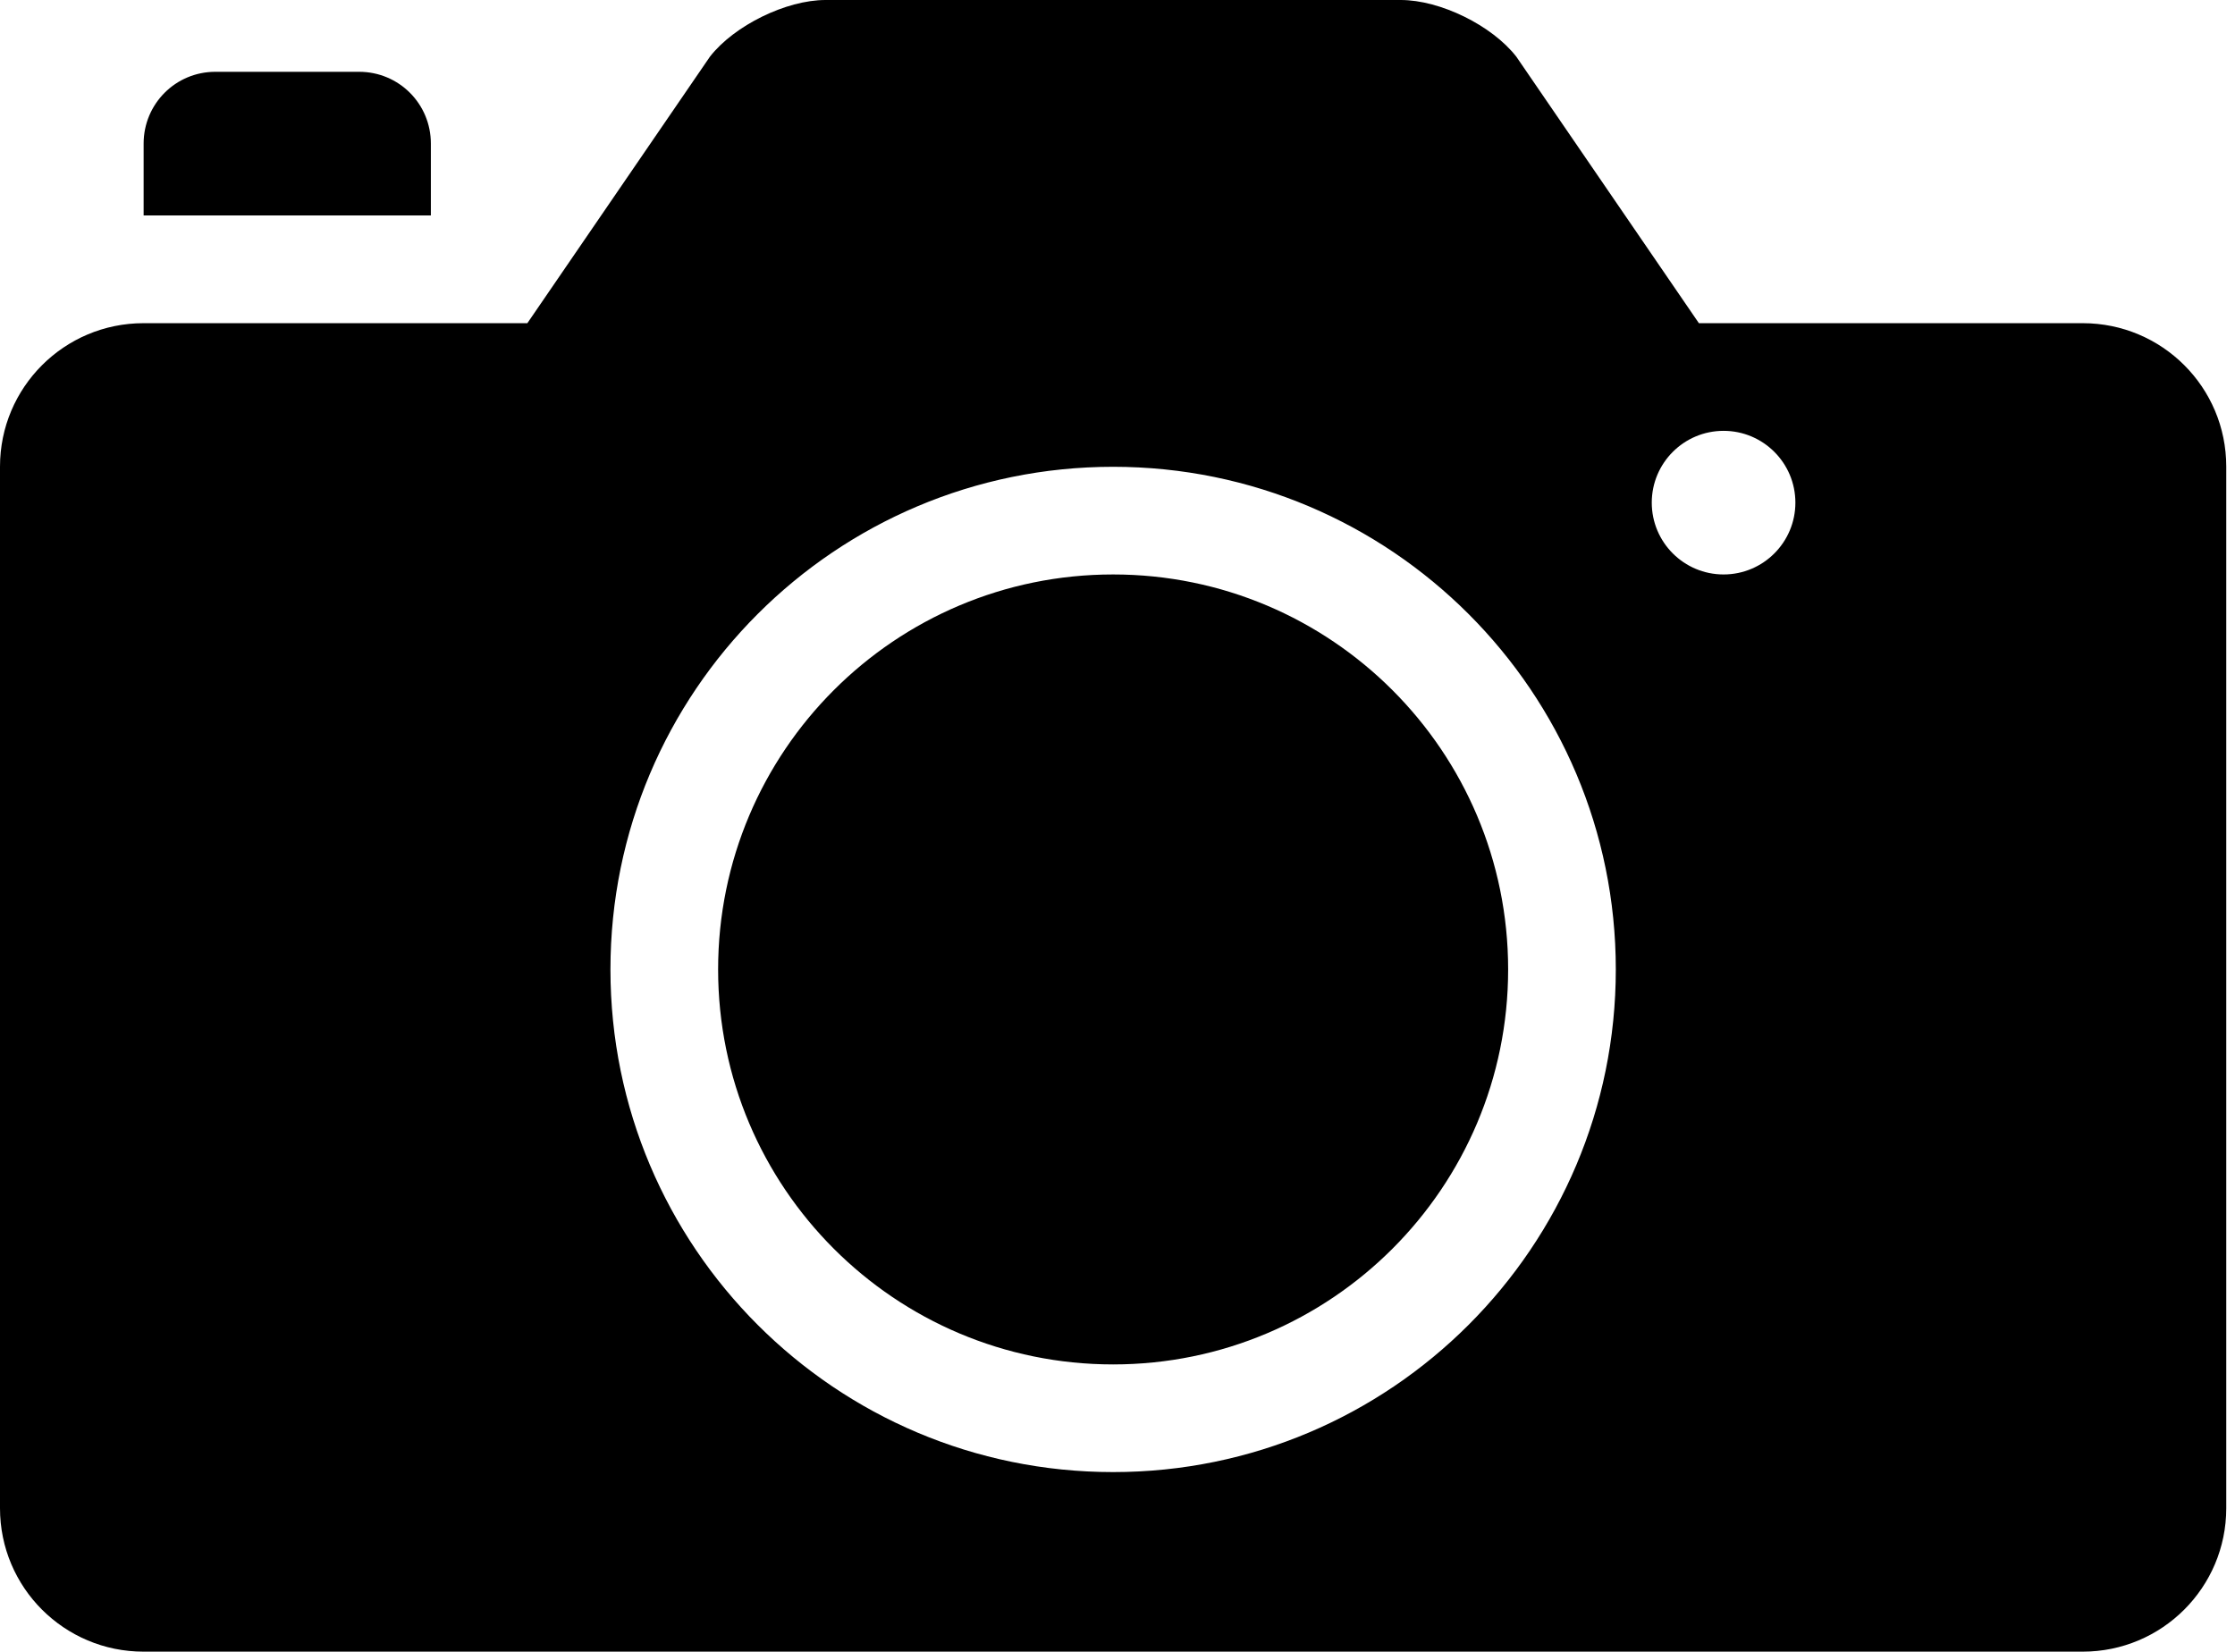
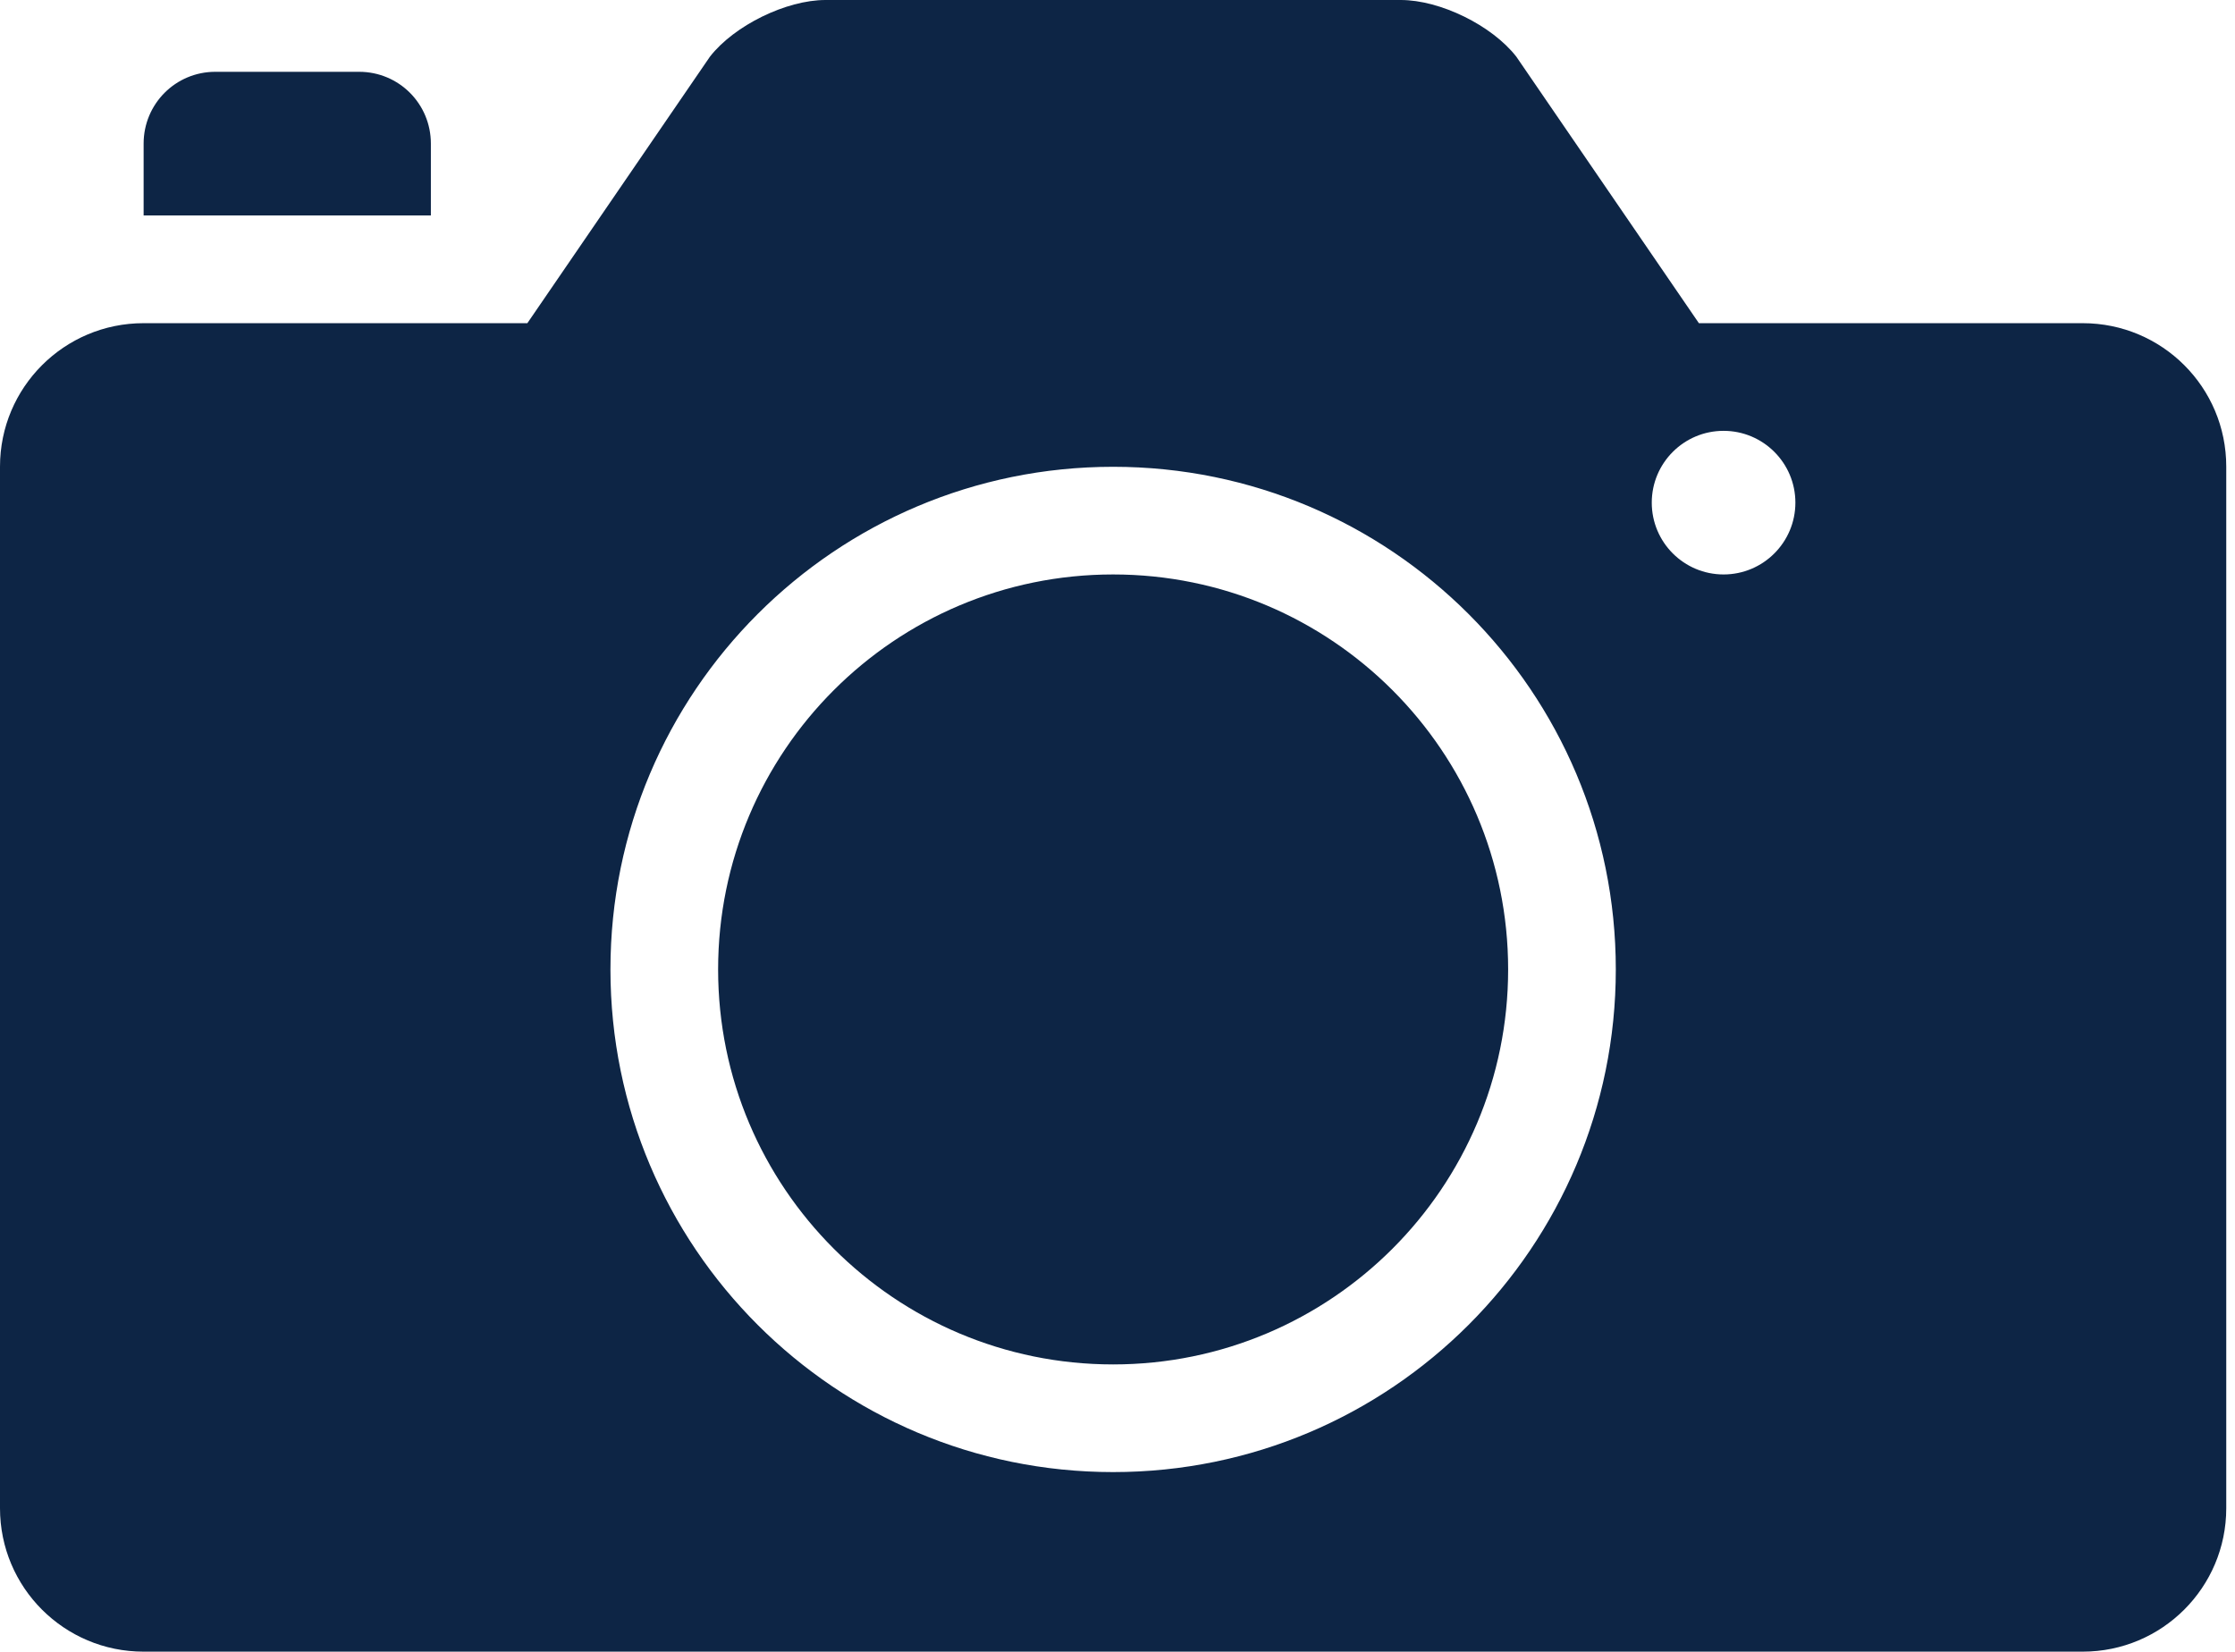
<svg xmlns="http://www.w3.org/2000/svg" width="23px" height="17px" viewBox="0 0 23 17" version="1.1">
  <defs />
  <g id="App-UI" stroke="none" stroke-width="1" fill="none" fill-rule="evenodd">
-     <g id="iPhone-SE" transform="translate(-45, -516)" fill="#000000">
+     <g id="iPhone-SE" transform="translate(-45, -516)" fill="#0D2545">
      <g id="Mensaje" transform="translate(26, 494)">
        <path d="M24.427,25.326 L20.477,25.326 C19.661,25.326 19,25.987 19,26.802 L19,37.522 C19,38.338 19.661,38.998 20.477,38.998 L40.433,38.998 C41.249,38.998 41.91,38.337 41.91,37.522 L41.91,26.802 C41.91,25.985 41.249,25.326 40.433,25.326 L36.483,25.326 L34.604,22.583 C34.353,22.261 33.821,22 33.415,22 L27.495,22 C27.092,22 26.557,22.261 26.306,22.583 L24.427,25.326 Z M30.455,37.15 C33.312,37.15 35.628,34.834 35.628,31.977 C35.628,29.12 33.312,26.804 30.455,26.804 C27.598,26.804 25.282,29.12 25.282,31.977 C25.282,34.834 27.598,37.15 30.455,37.15 Z M34.52,31.977 C34.52,29.732 32.7,27.912 30.455,27.912 C28.21,27.912 26.39,29.732 26.39,31.977 C26.39,34.222 28.21,36.042 30.455,36.042 C32.7,36.042 34.52,34.222 34.52,31.977 Z M20.478,23.478 C20.478,23.07 20.806,22.739 21.216,22.739 L22.696,22.739 C23.104,22.739 23.434,23.067 23.434,23.478 L23.434,24.217 L20.478,24.217 L20.478,23.478 Z M36.737,27.912 C37.145,27.912 37.476,27.581 37.476,27.173 C37.476,26.765 37.145,26.434 36.737,26.434 C36.329,26.434 35.998,26.765 35.998,27.173 C35.998,27.581 36.329,27.912 36.737,27.912 Z" id="Camera-Icon" />
      </g>
    </g>
  </g>
</svg>
